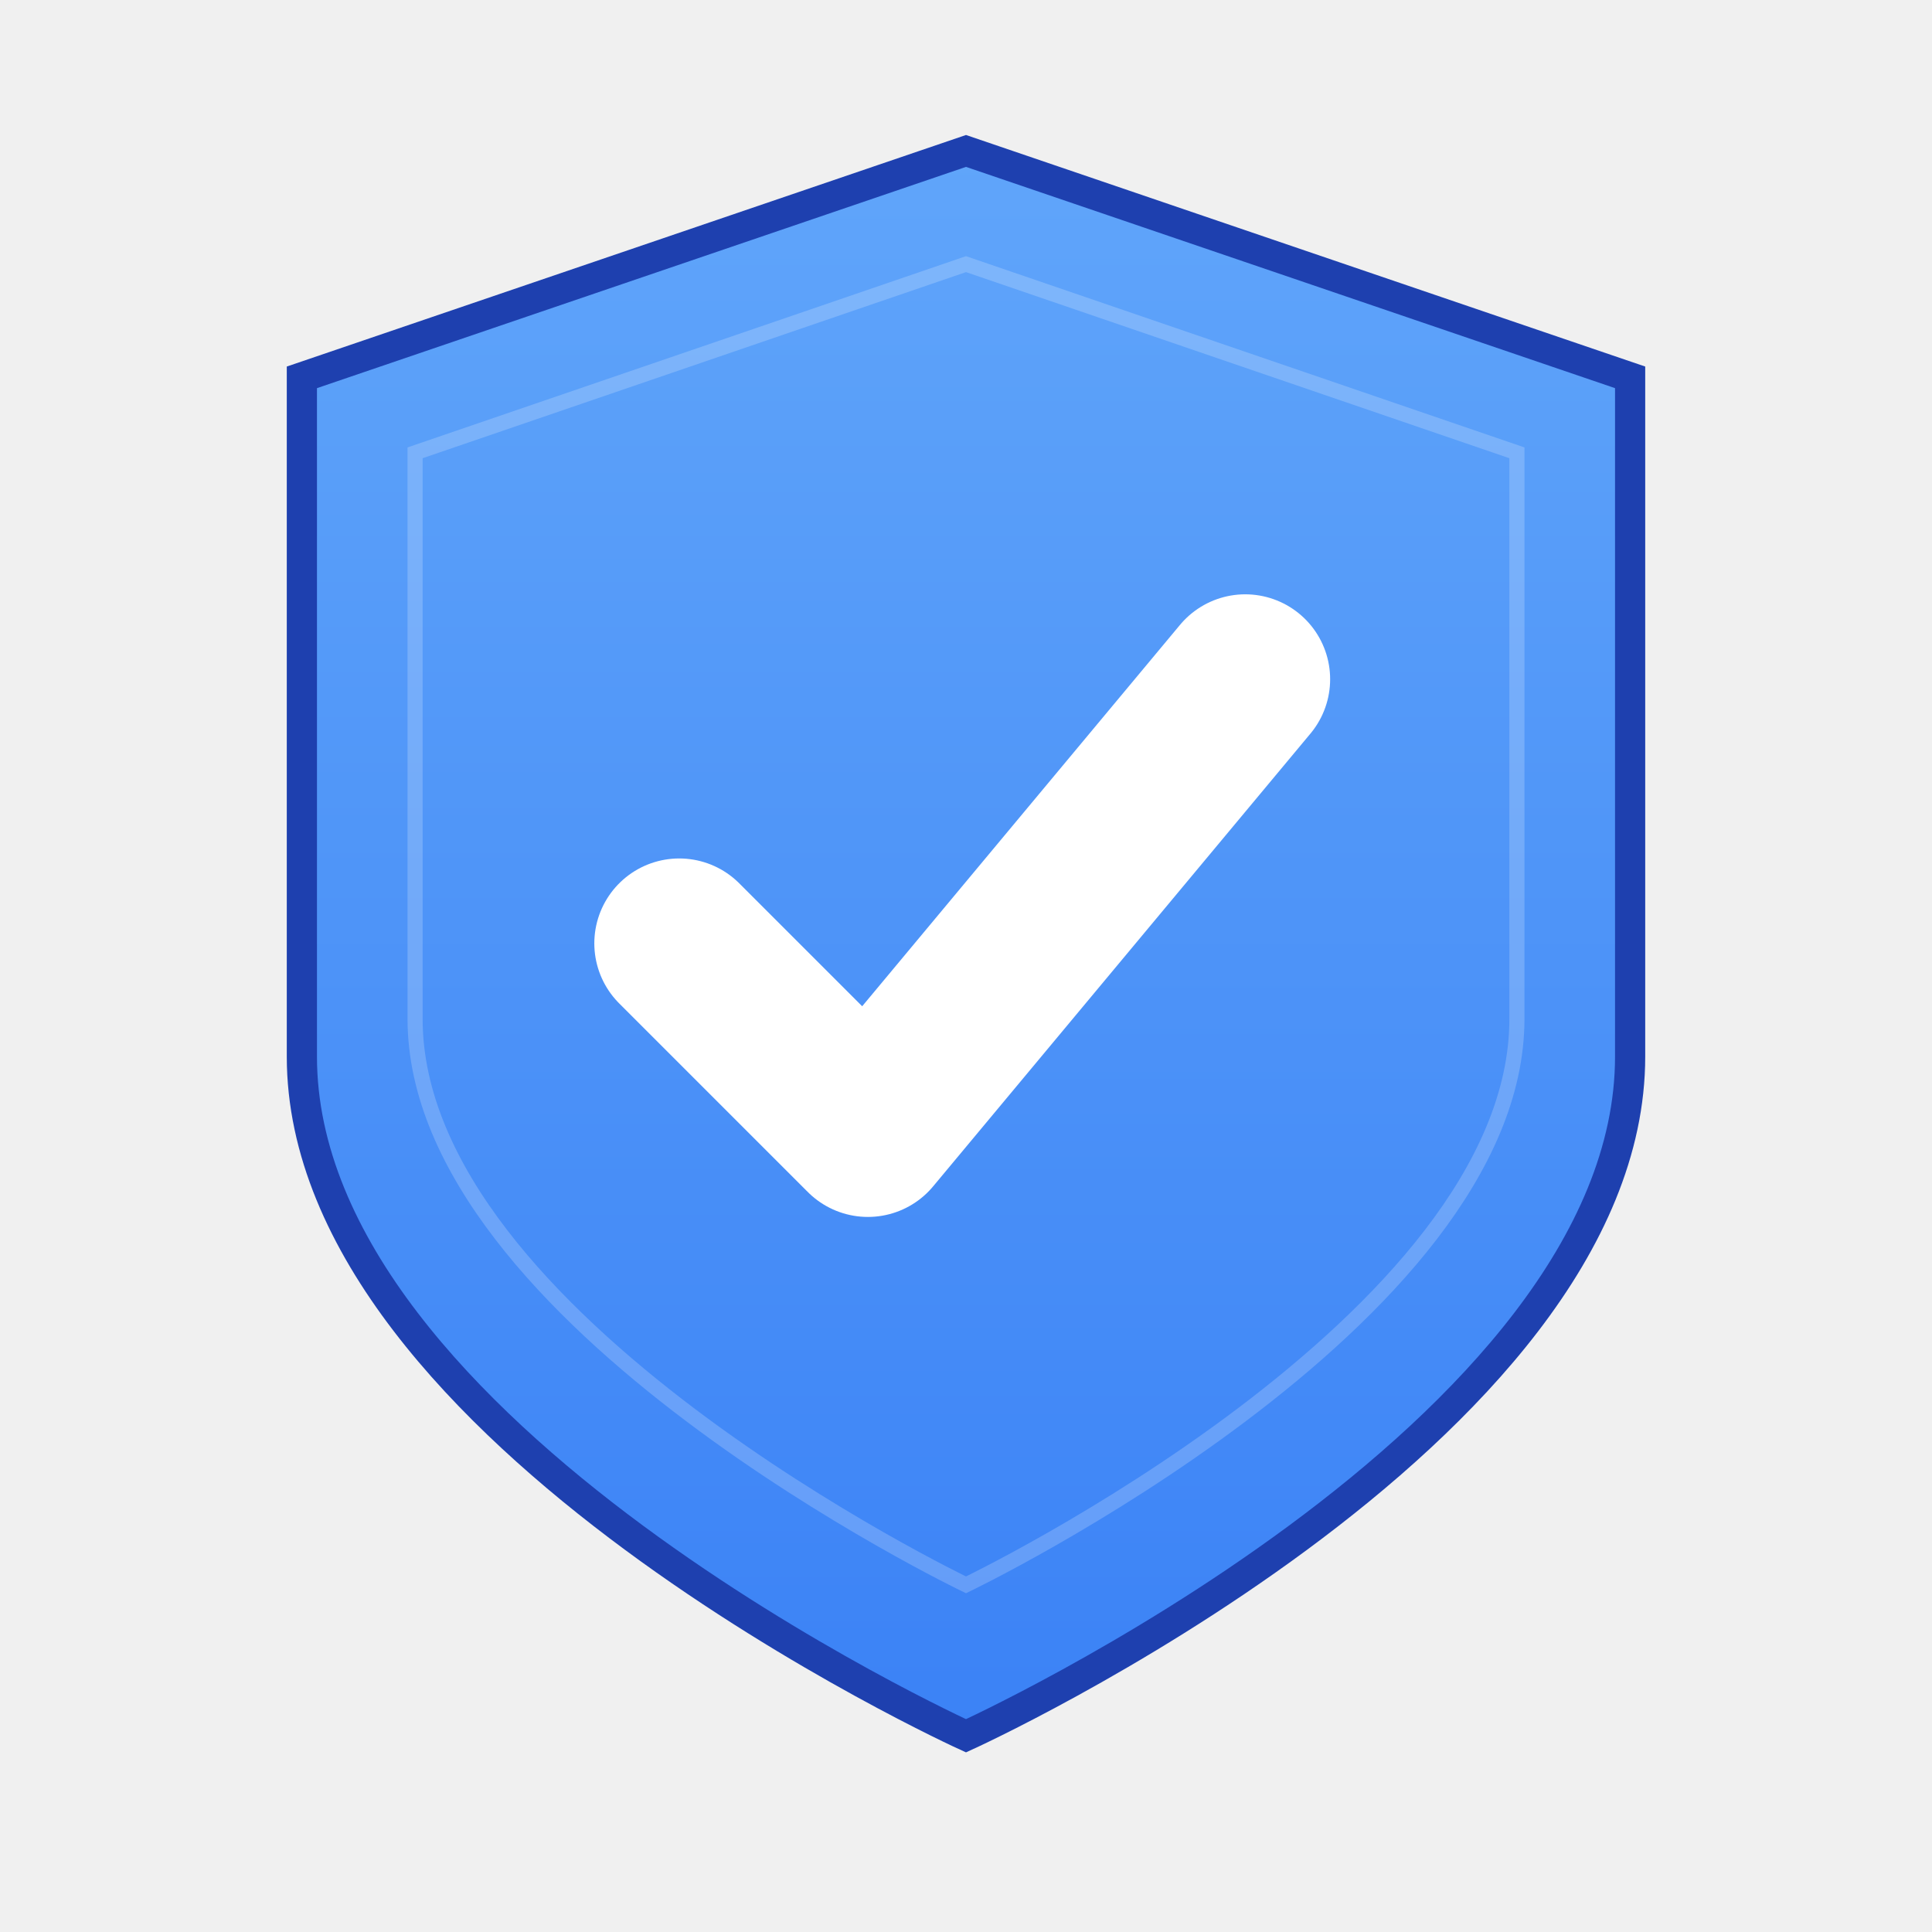
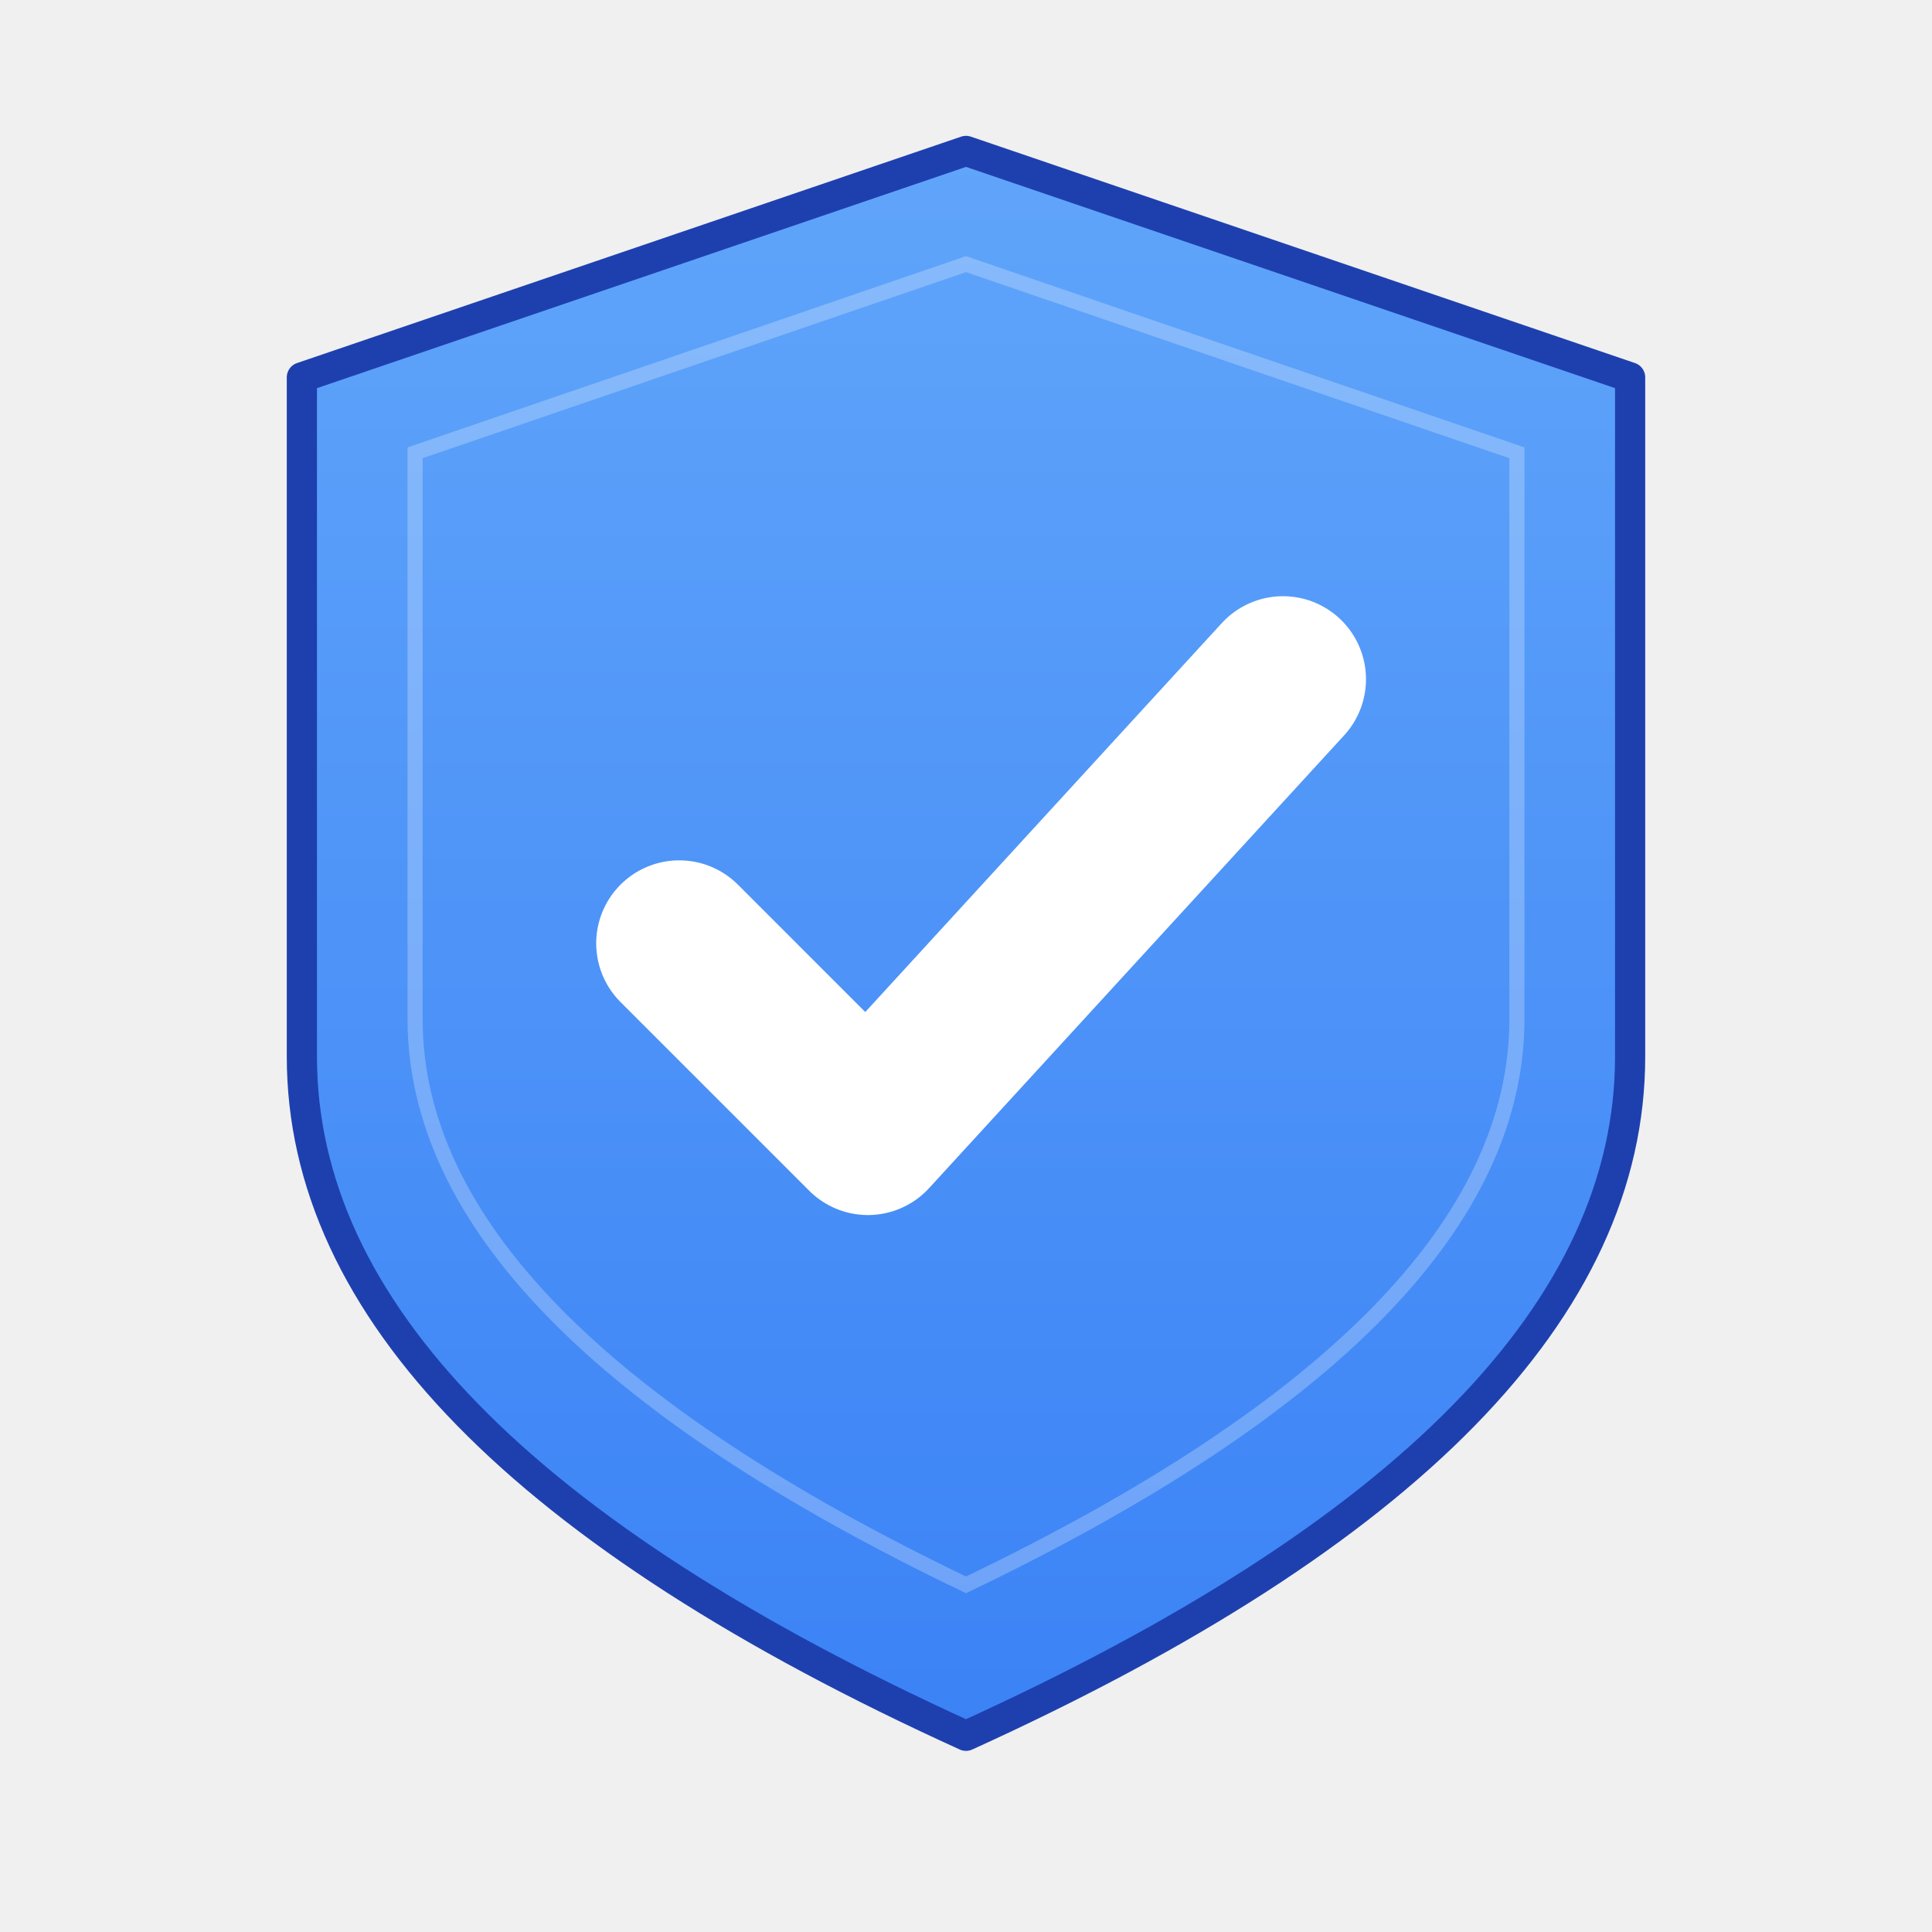
- <svg xmlns="http://www.w3.org/2000/svg" viewBox="0 0 512 512">
+ <svg xmlns="http://www.w3.org/2000/svg" viewBox="0 0 256 256">
  <defs>
-     <linearGradient id="shieldGrad" x1="0%" y1="0%" x2="0%" y2="100%">
+     <linearGradient id="shield-gradient" x1="0%" y1="0%" x2="0%" y2="100%">
      <stop offset="0%" style="stop-color:#60A5FA;stop-opacity:1" />
      <stop offset="100%" style="stop-color:#3B82F6;stop-opacity:1" />
    </linearGradient>
  </defs>
-   <path d="M 256 40 L 80 100 L 80 280 C 80 380 256 460 256 460 C 256 460 432 380 432 280 L 432 100 Z" fill="url(#shieldGrad)" stroke="#1E40AF" stroke-width="8" />
-   <path d="M 256 70 L 110 120 L 110 270 C 110 350 256 420 256 420 C 256 420 402 350 402 270 L 402 120 Z" fill="none" stroke="rgba(255,255,255,0.2)" stroke-width="4" />
-   <path d="M 180 250 L 230 300 L 330 180" stroke="#FFFFFF" stroke-width="45" stroke-linecap="round" stroke-linejoin="round" fill="none" />
+   <path d="M128 20 L40 50 L40 140 Q40 190 128 230 Q216 190 216 140 L216 50 Z" fill="url(#shield-gradient)" stroke="#1E40AF" stroke-width="4" stroke-linejoin="round" />
+   <path d="M128 35 L55 60 L55 135 Q55 175 128 210 Q201 175 201 135 L201 60 Z" fill="none" stroke="rgba(255,255,255,0.25)" stroke-width="2" />
+   <path d="M90 125 L115 150 L170 90" stroke="#FFFFFF" stroke-width="22" stroke-linecap="round" stroke-linejoin="round" fill="none" />
</svg>
